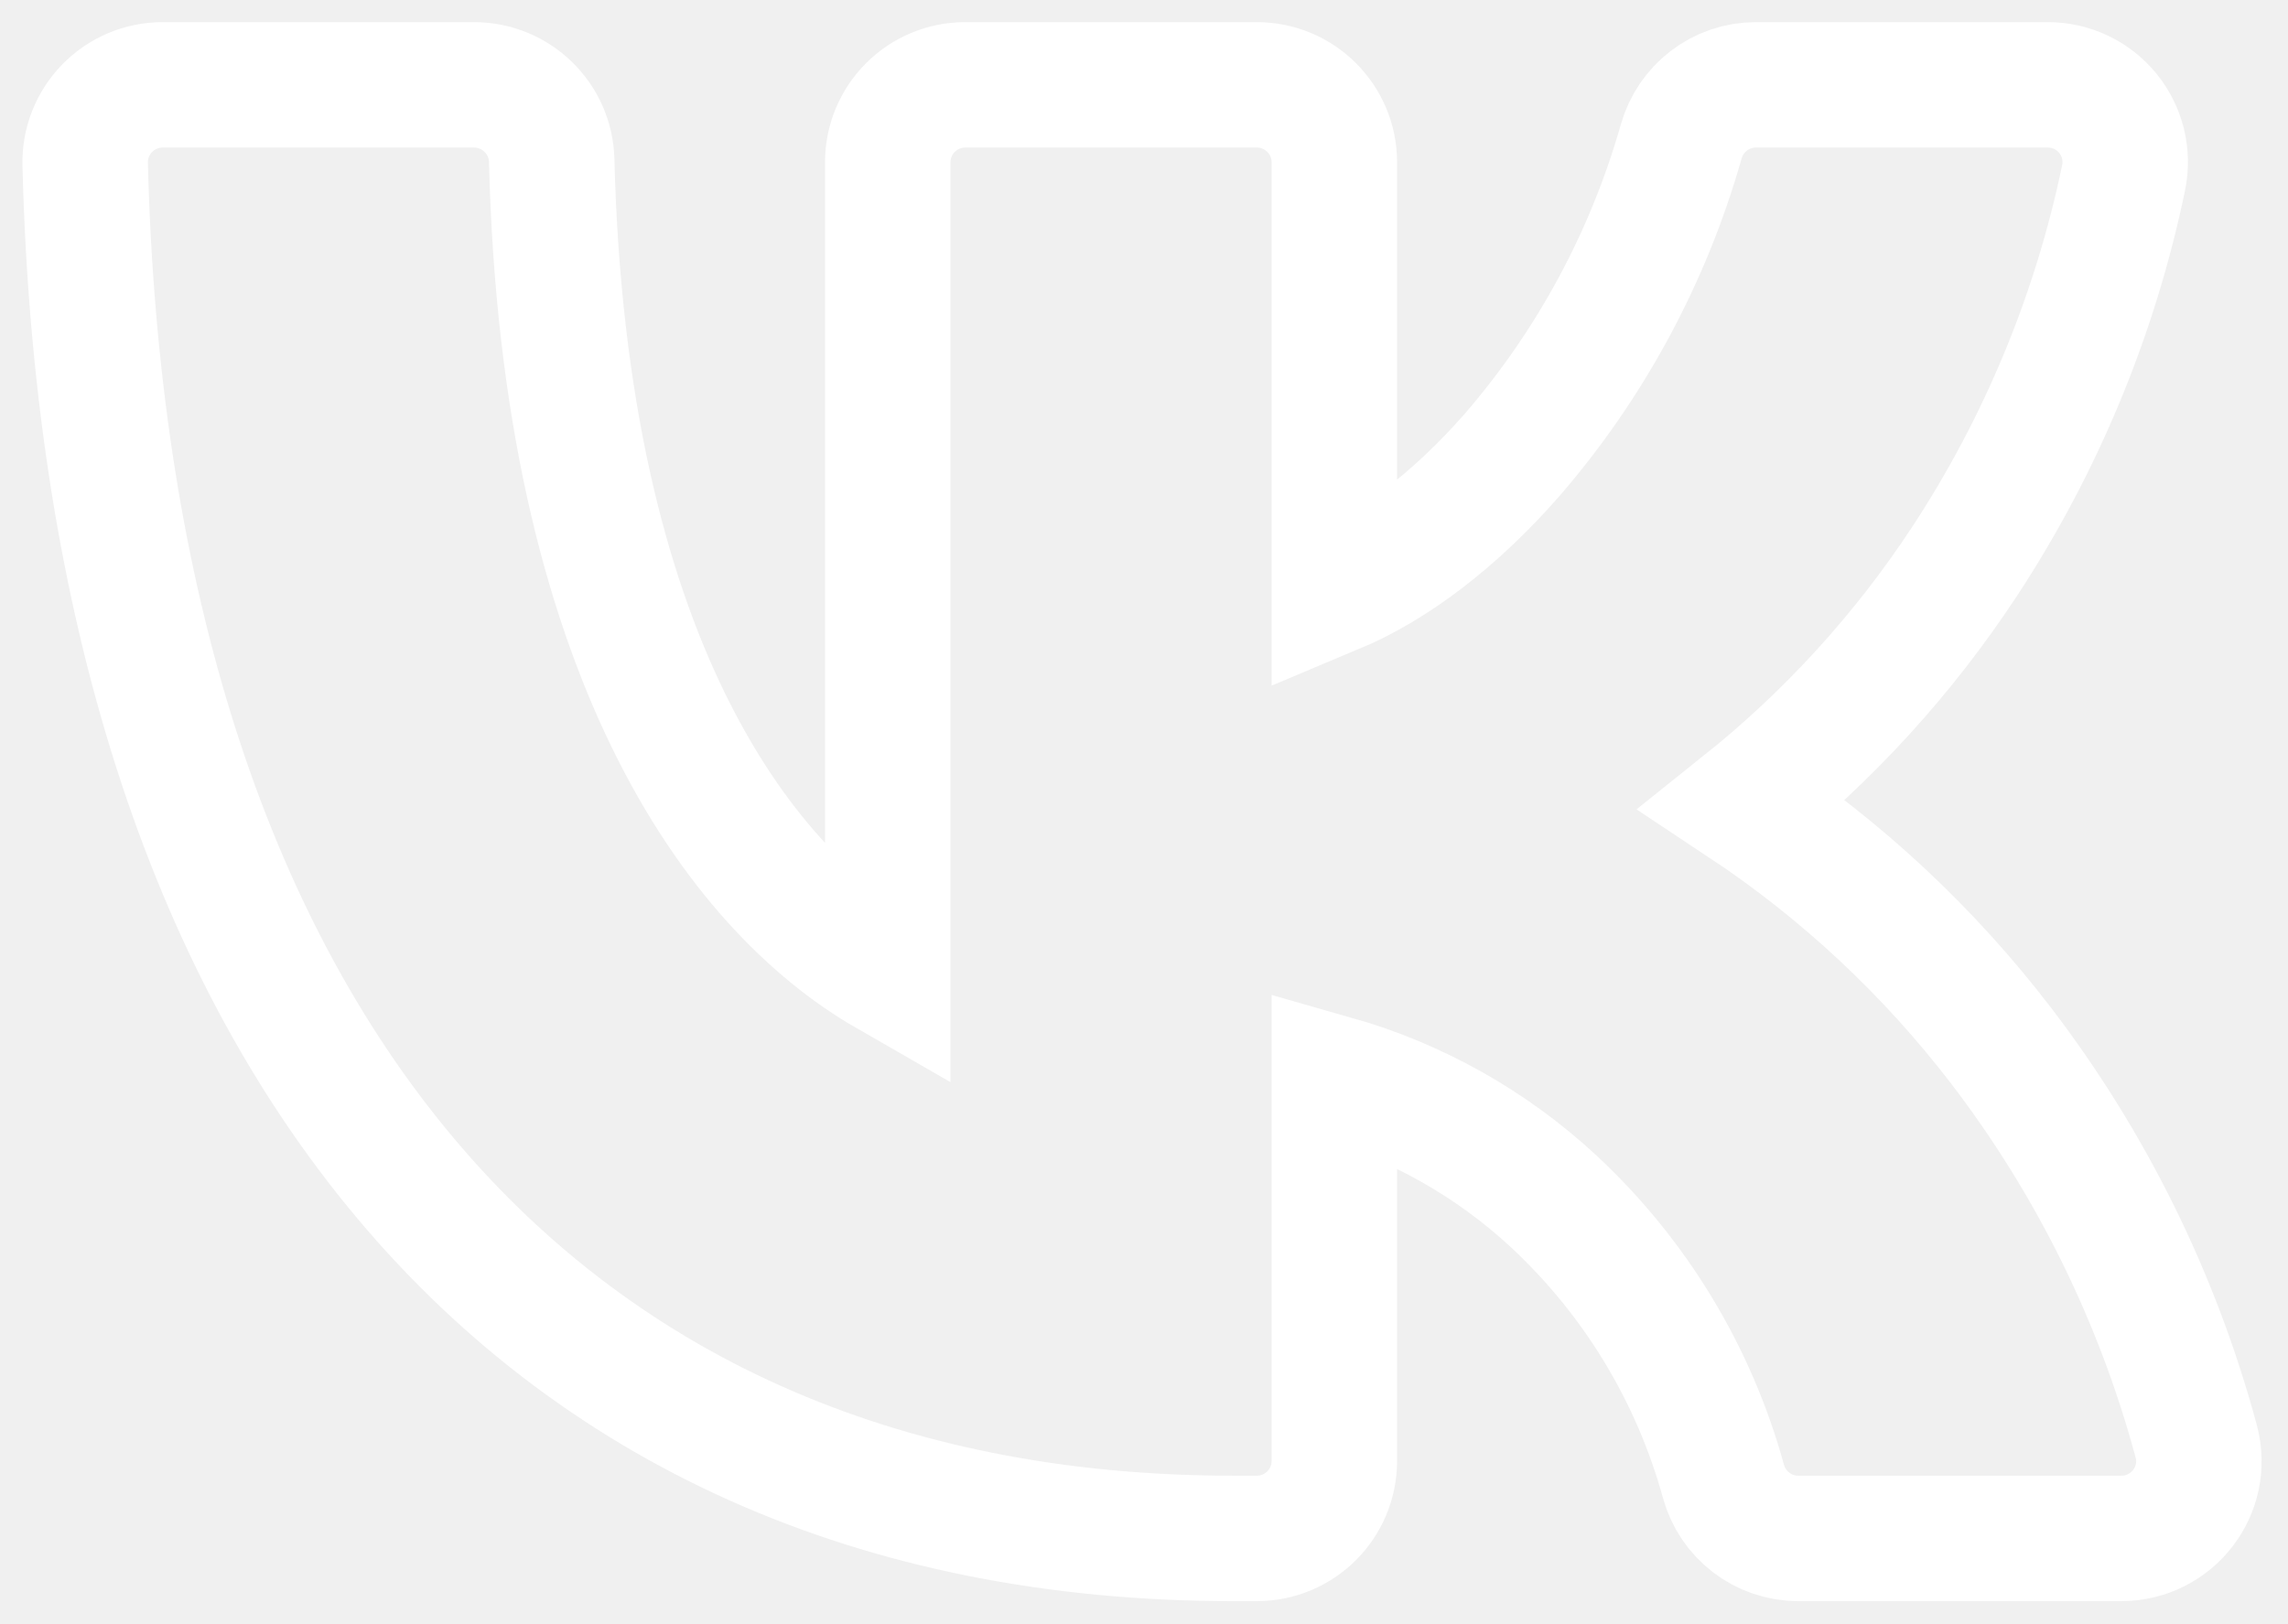
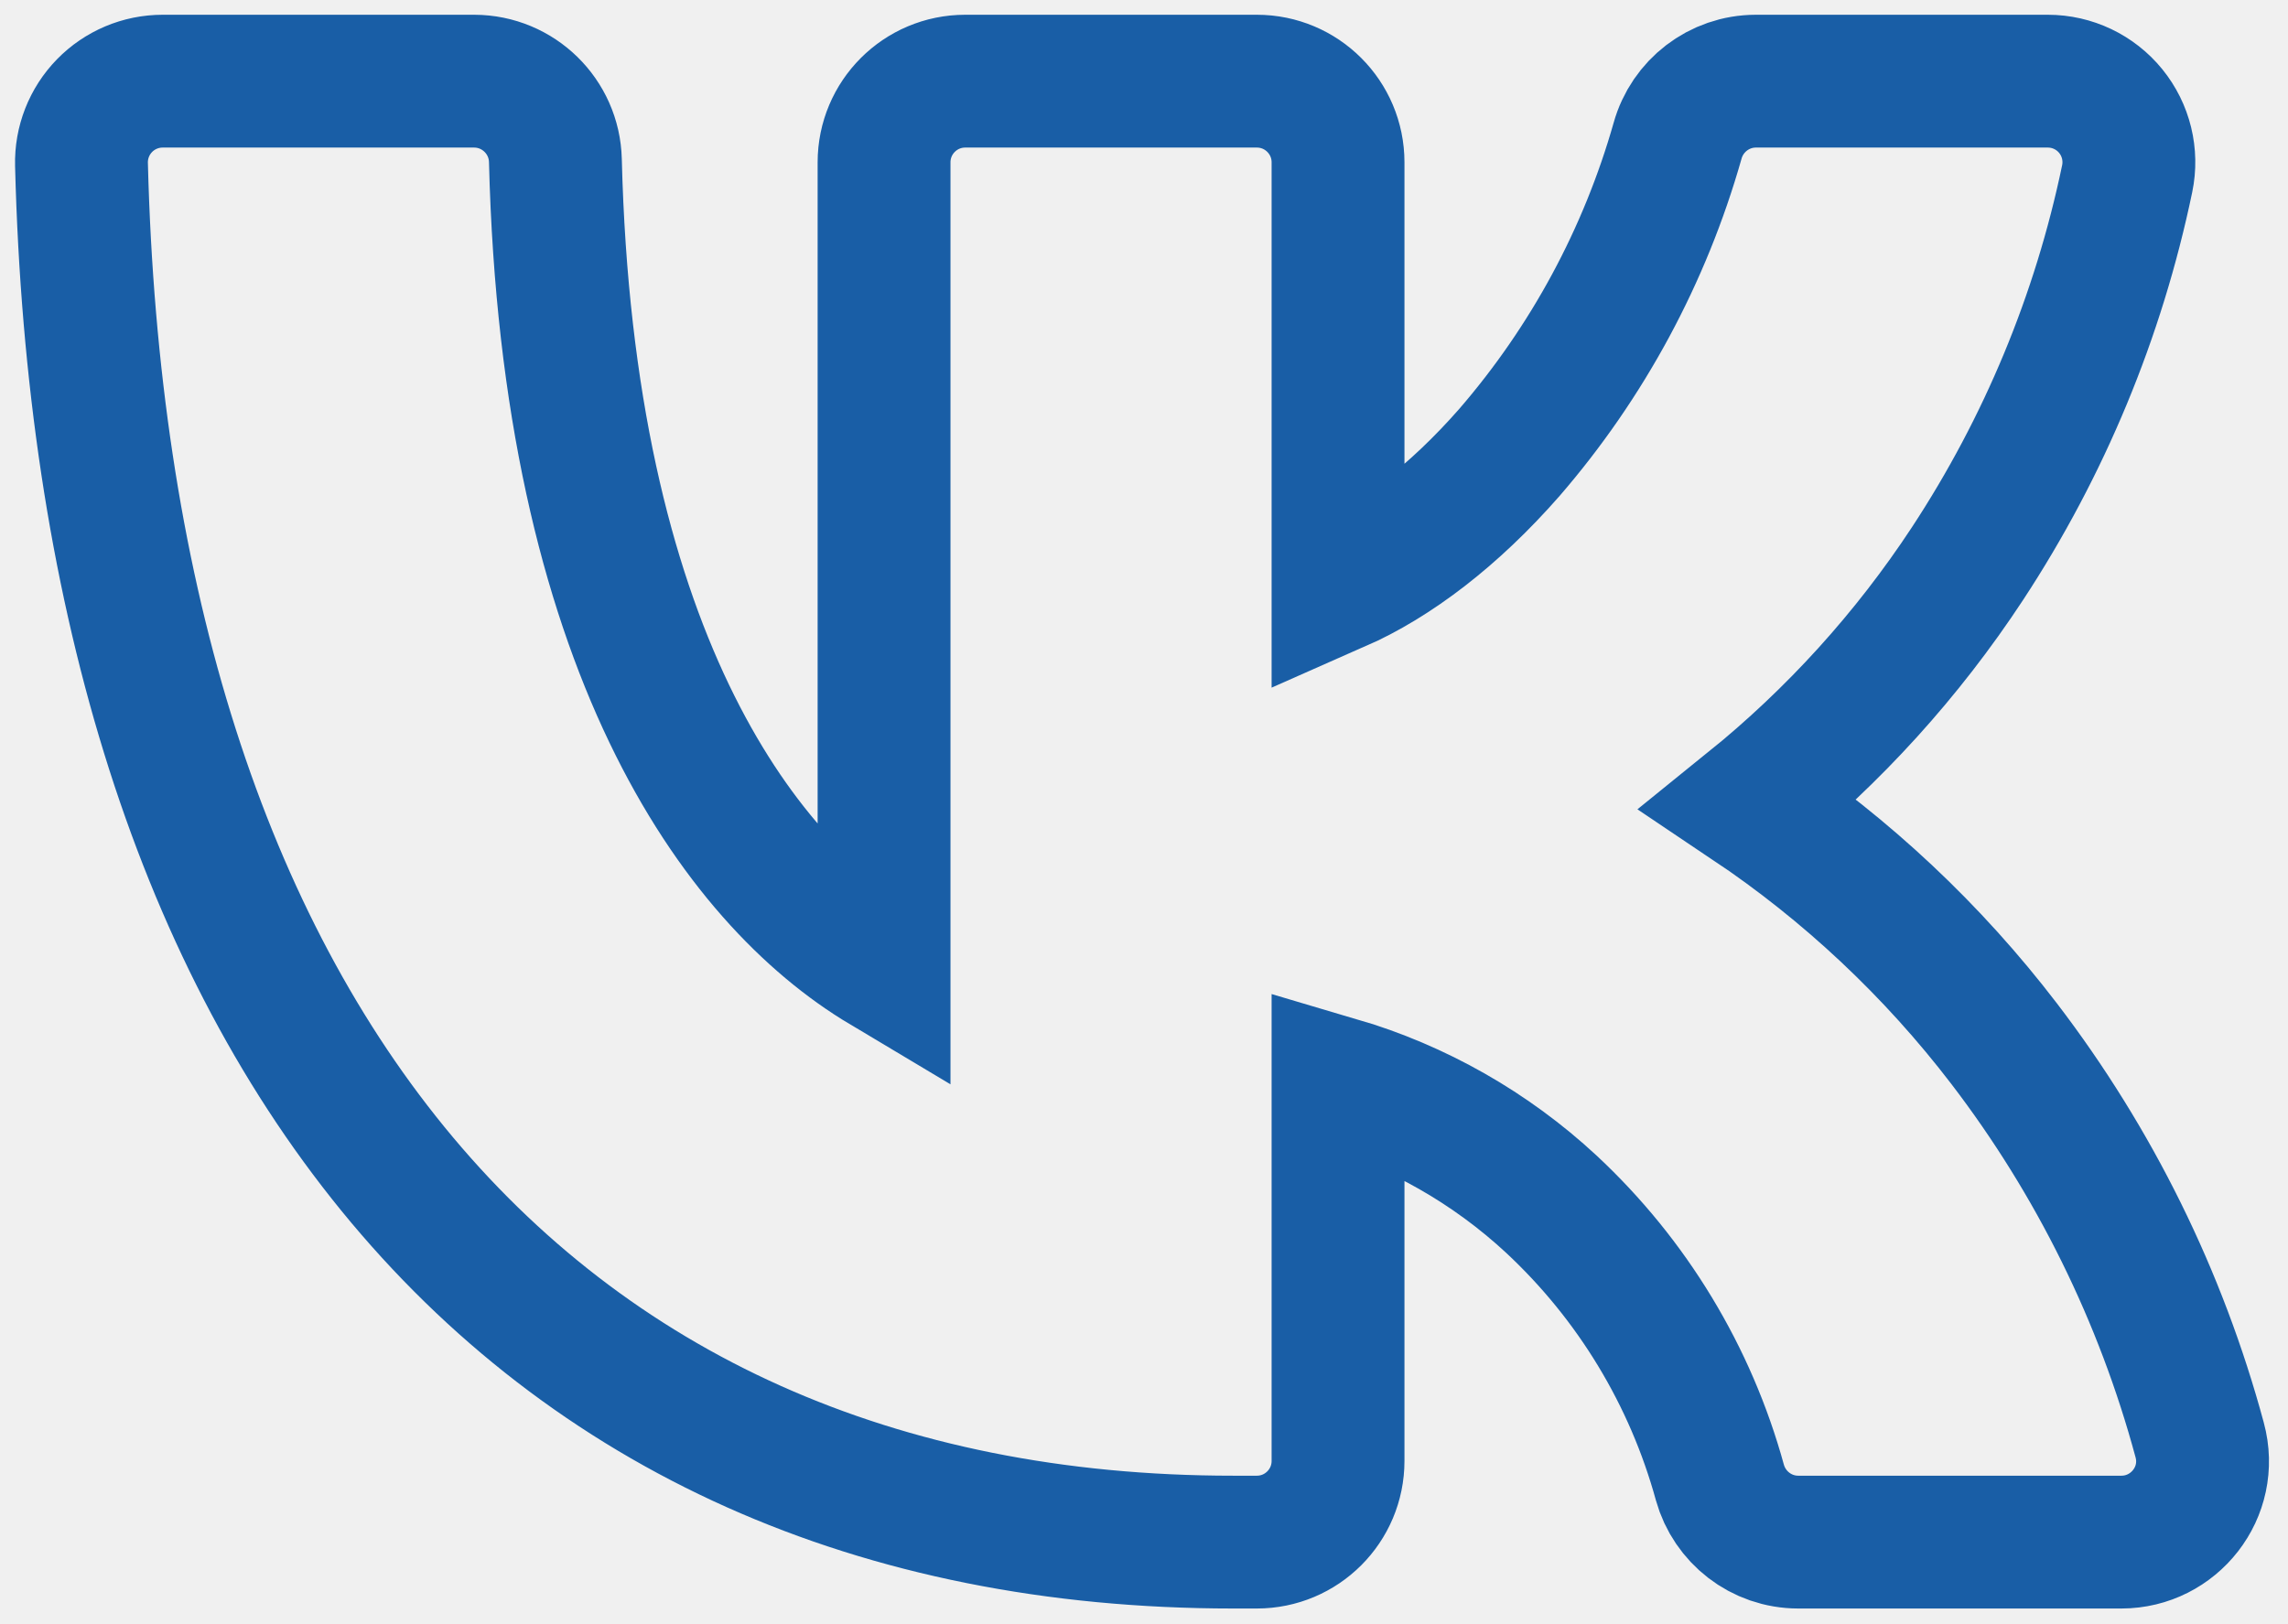
<svg xmlns="http://www.w3.org/2000/svg" width="31" height="22" fill="none">
-   <path d="M22.778 1.92a11.149 11.149 0 0 1-2.292 4.247c-.772.881-1.607 1.513-2.407 1.848V2.2c0-.58-.47-1.05-1.05-1.05h-3.951c-.58 0-1.05.47-1.05 1.05v10.997c-2.03-1.167-4.386-4.335-4.553-11.02a1.053 1.053 0 0 0-1.05-1.027H2.204a1.05 1.05 0 0 0-1.05 1.077c.143 5.677 1.557 10.331 4.209 13.583 2.673 3.278 6.532 5.04 11.343 5.04h.323c.58 0 1.05-.47 1.05-1.05v-5.19a7.315 7.315 0 0 1 2.973 1.673 8.13 8.13 0 0 1 2.3 3.797c.124.447.532.77 1.013.77h4.378c.68 0 1.196-.645 1.012-1.322a15.435 15.435 0 0 0-2.64-5.353 14.484 14.484 0 0 0-3.5-3.27 14.21 14.21 0 0 0 2.999-3.29 15.061 15.061 0 0 0 2.158-5.203 1.047 1.047 0 0 0-1.026-1.262h-3.955c-.479 0-.887.321-1.013.77Z" stroke="#fff" stroke-width="1.7" />
+   <path d="M22.73 1.906a11.1 11.1 0 0 1-2.281 4.228c-.747.852-1.55 1.467-2.32 1.806V2.2a1.1 1.1 0 0 0-1.1-1.1h-3.951a1.1 1.1 0 0 0-1.1 1.1v10.91C9.985 11.92 7.689 8.768 7.525 2.176a1.103 1.103 0 0 0-1.1-1.076H2.204a1.1 1.1 0 0 0-1.1 1.128c.144 5.684 1.559 10.35 4.22 13.614 2.684 3.29 6.558 5.058 11.382 5.058h.323a1.1 1.1 0 0 0 1.1-1.1v-5.124a7.272 7.272 0 0 1 2.89 1.644 8.082 8.082 0 0 1 2.284 3.773c.131.468.558.807 1.062.807h4.378c.712 0 1.253-.676 1.06-1.385a15.485 15.485 0 0 0-2.649-5.37 14.544 14.544 0 0 0-3.453-3.244 14.268 14.268 0 0 0 2.955-3.26 15.113 15.113 0 0 0 2.165-5.219A1.098 1.098 0 0 0 27.746 1.1h-3.955c-.501 0-.93.337-1.061.806Z" stroke="#195EA6" stroke-width="1.8" />
</svg>
